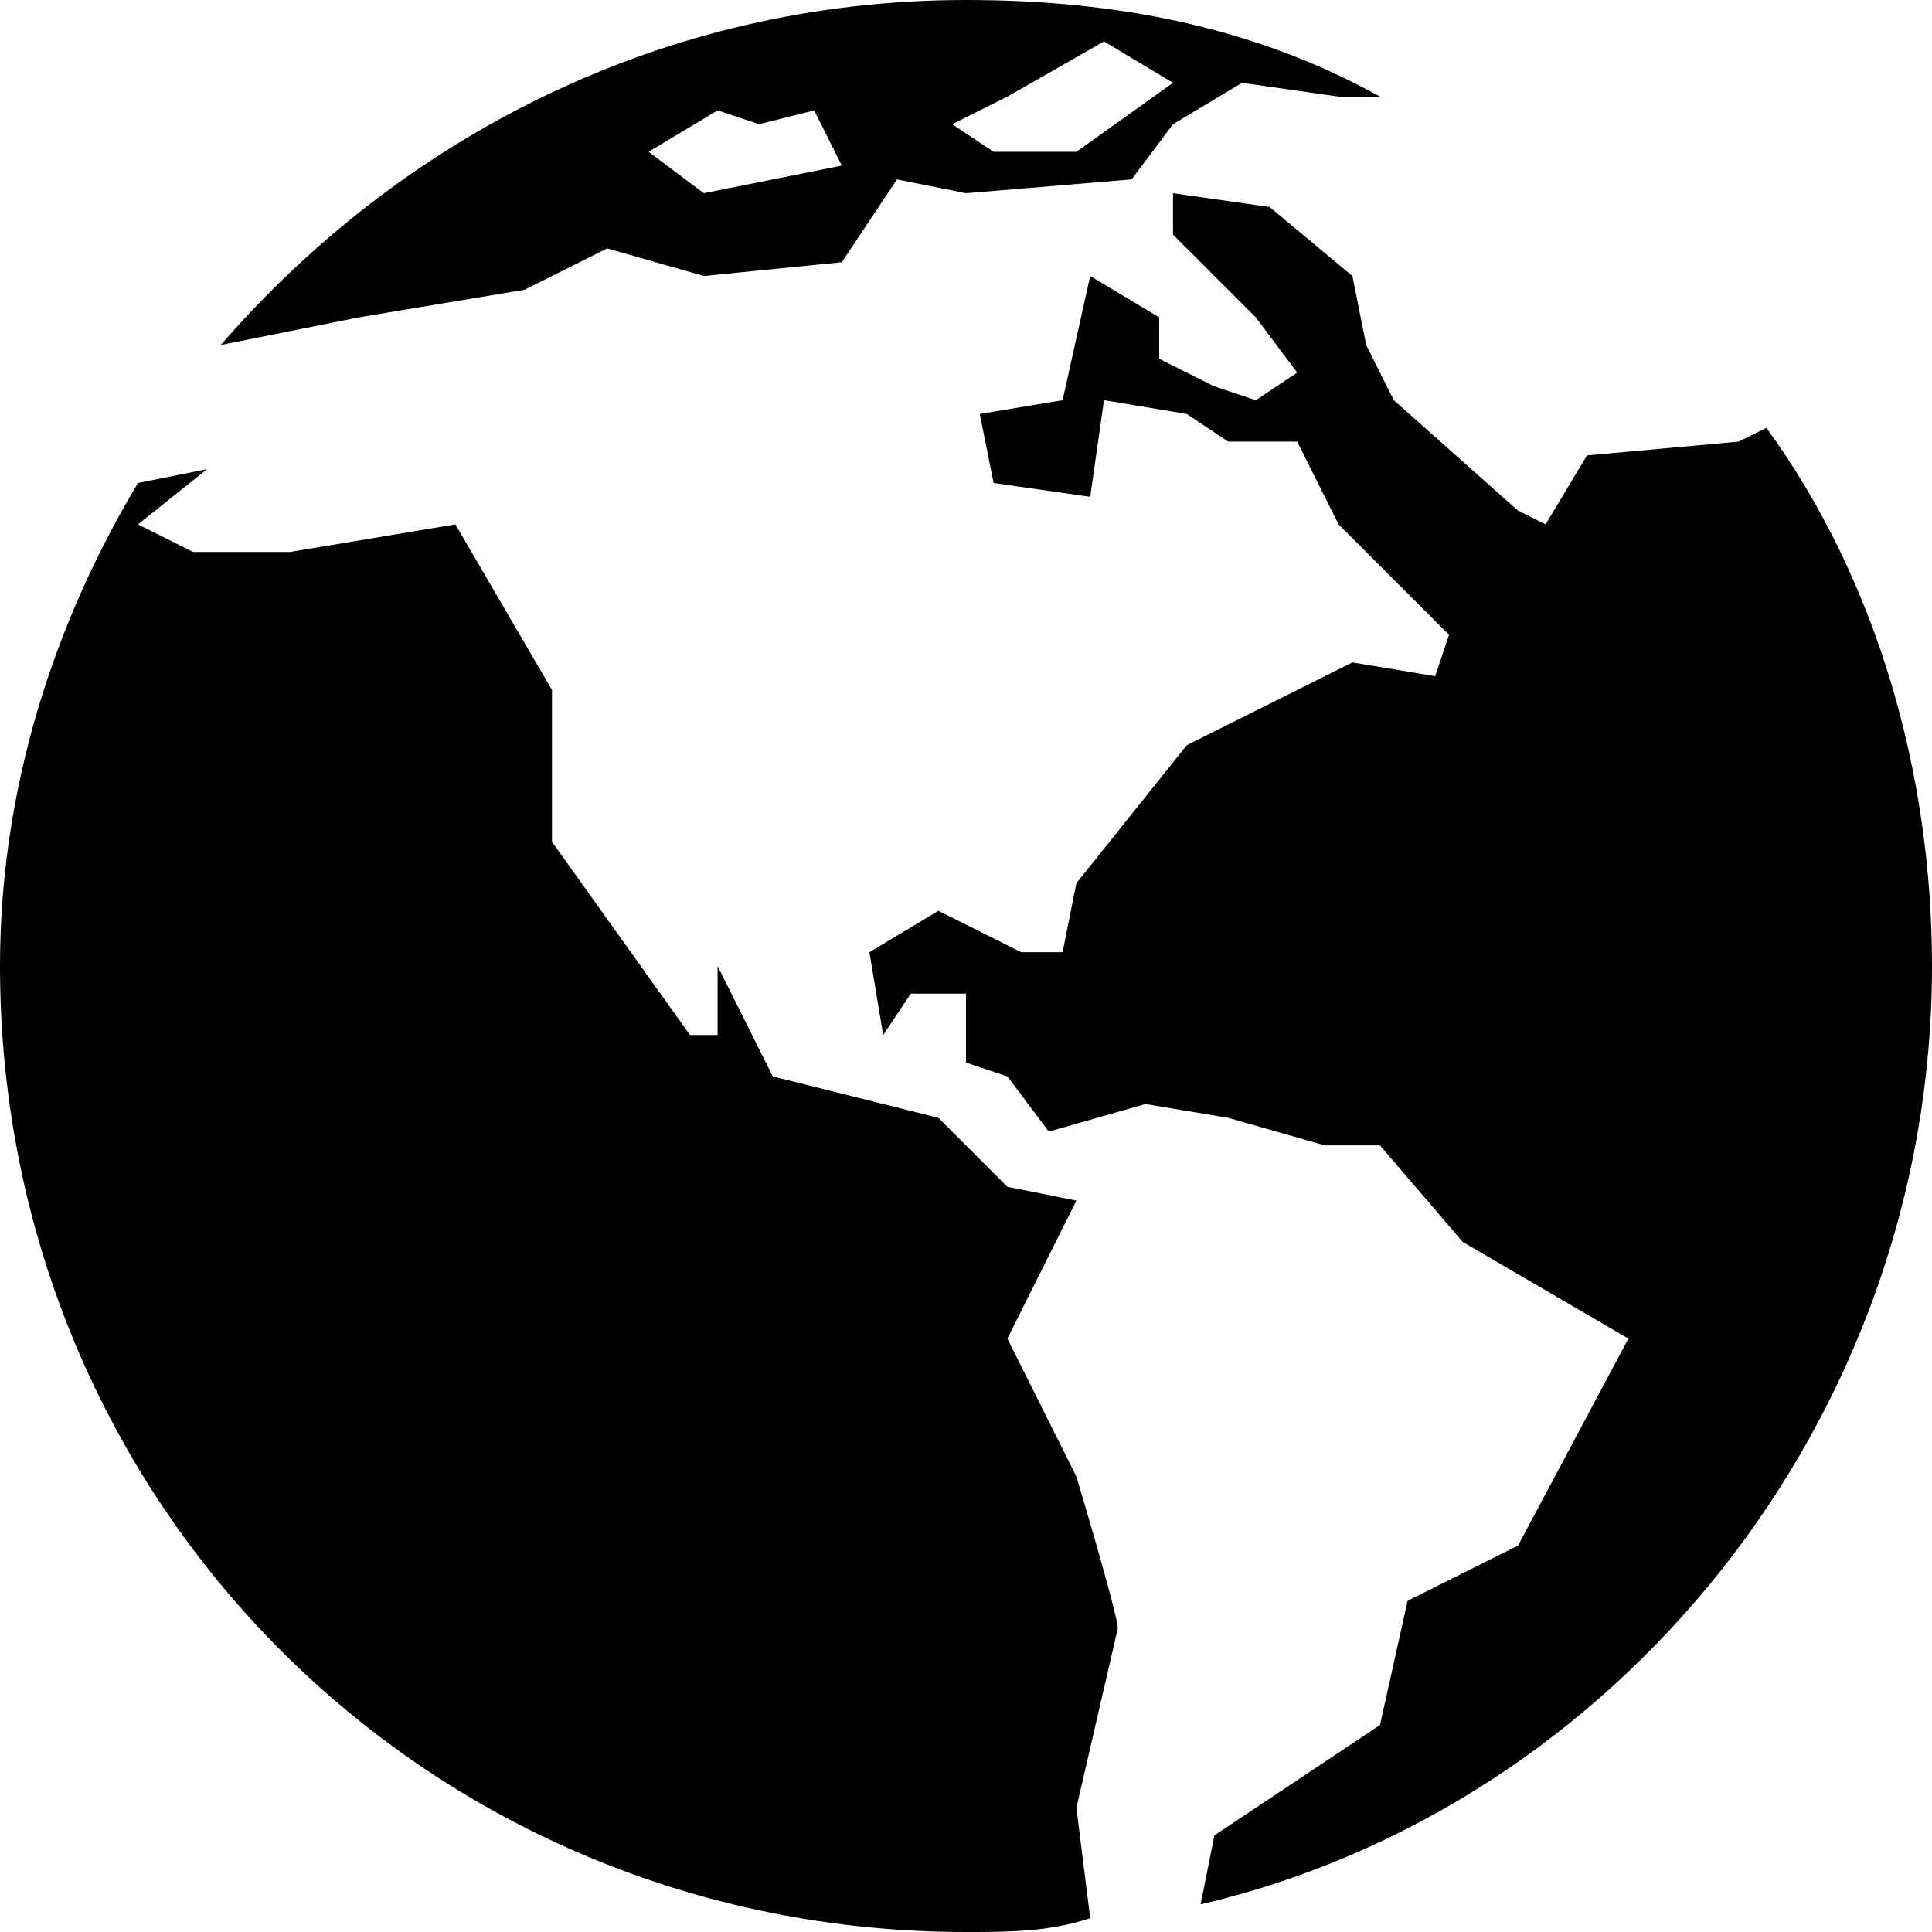
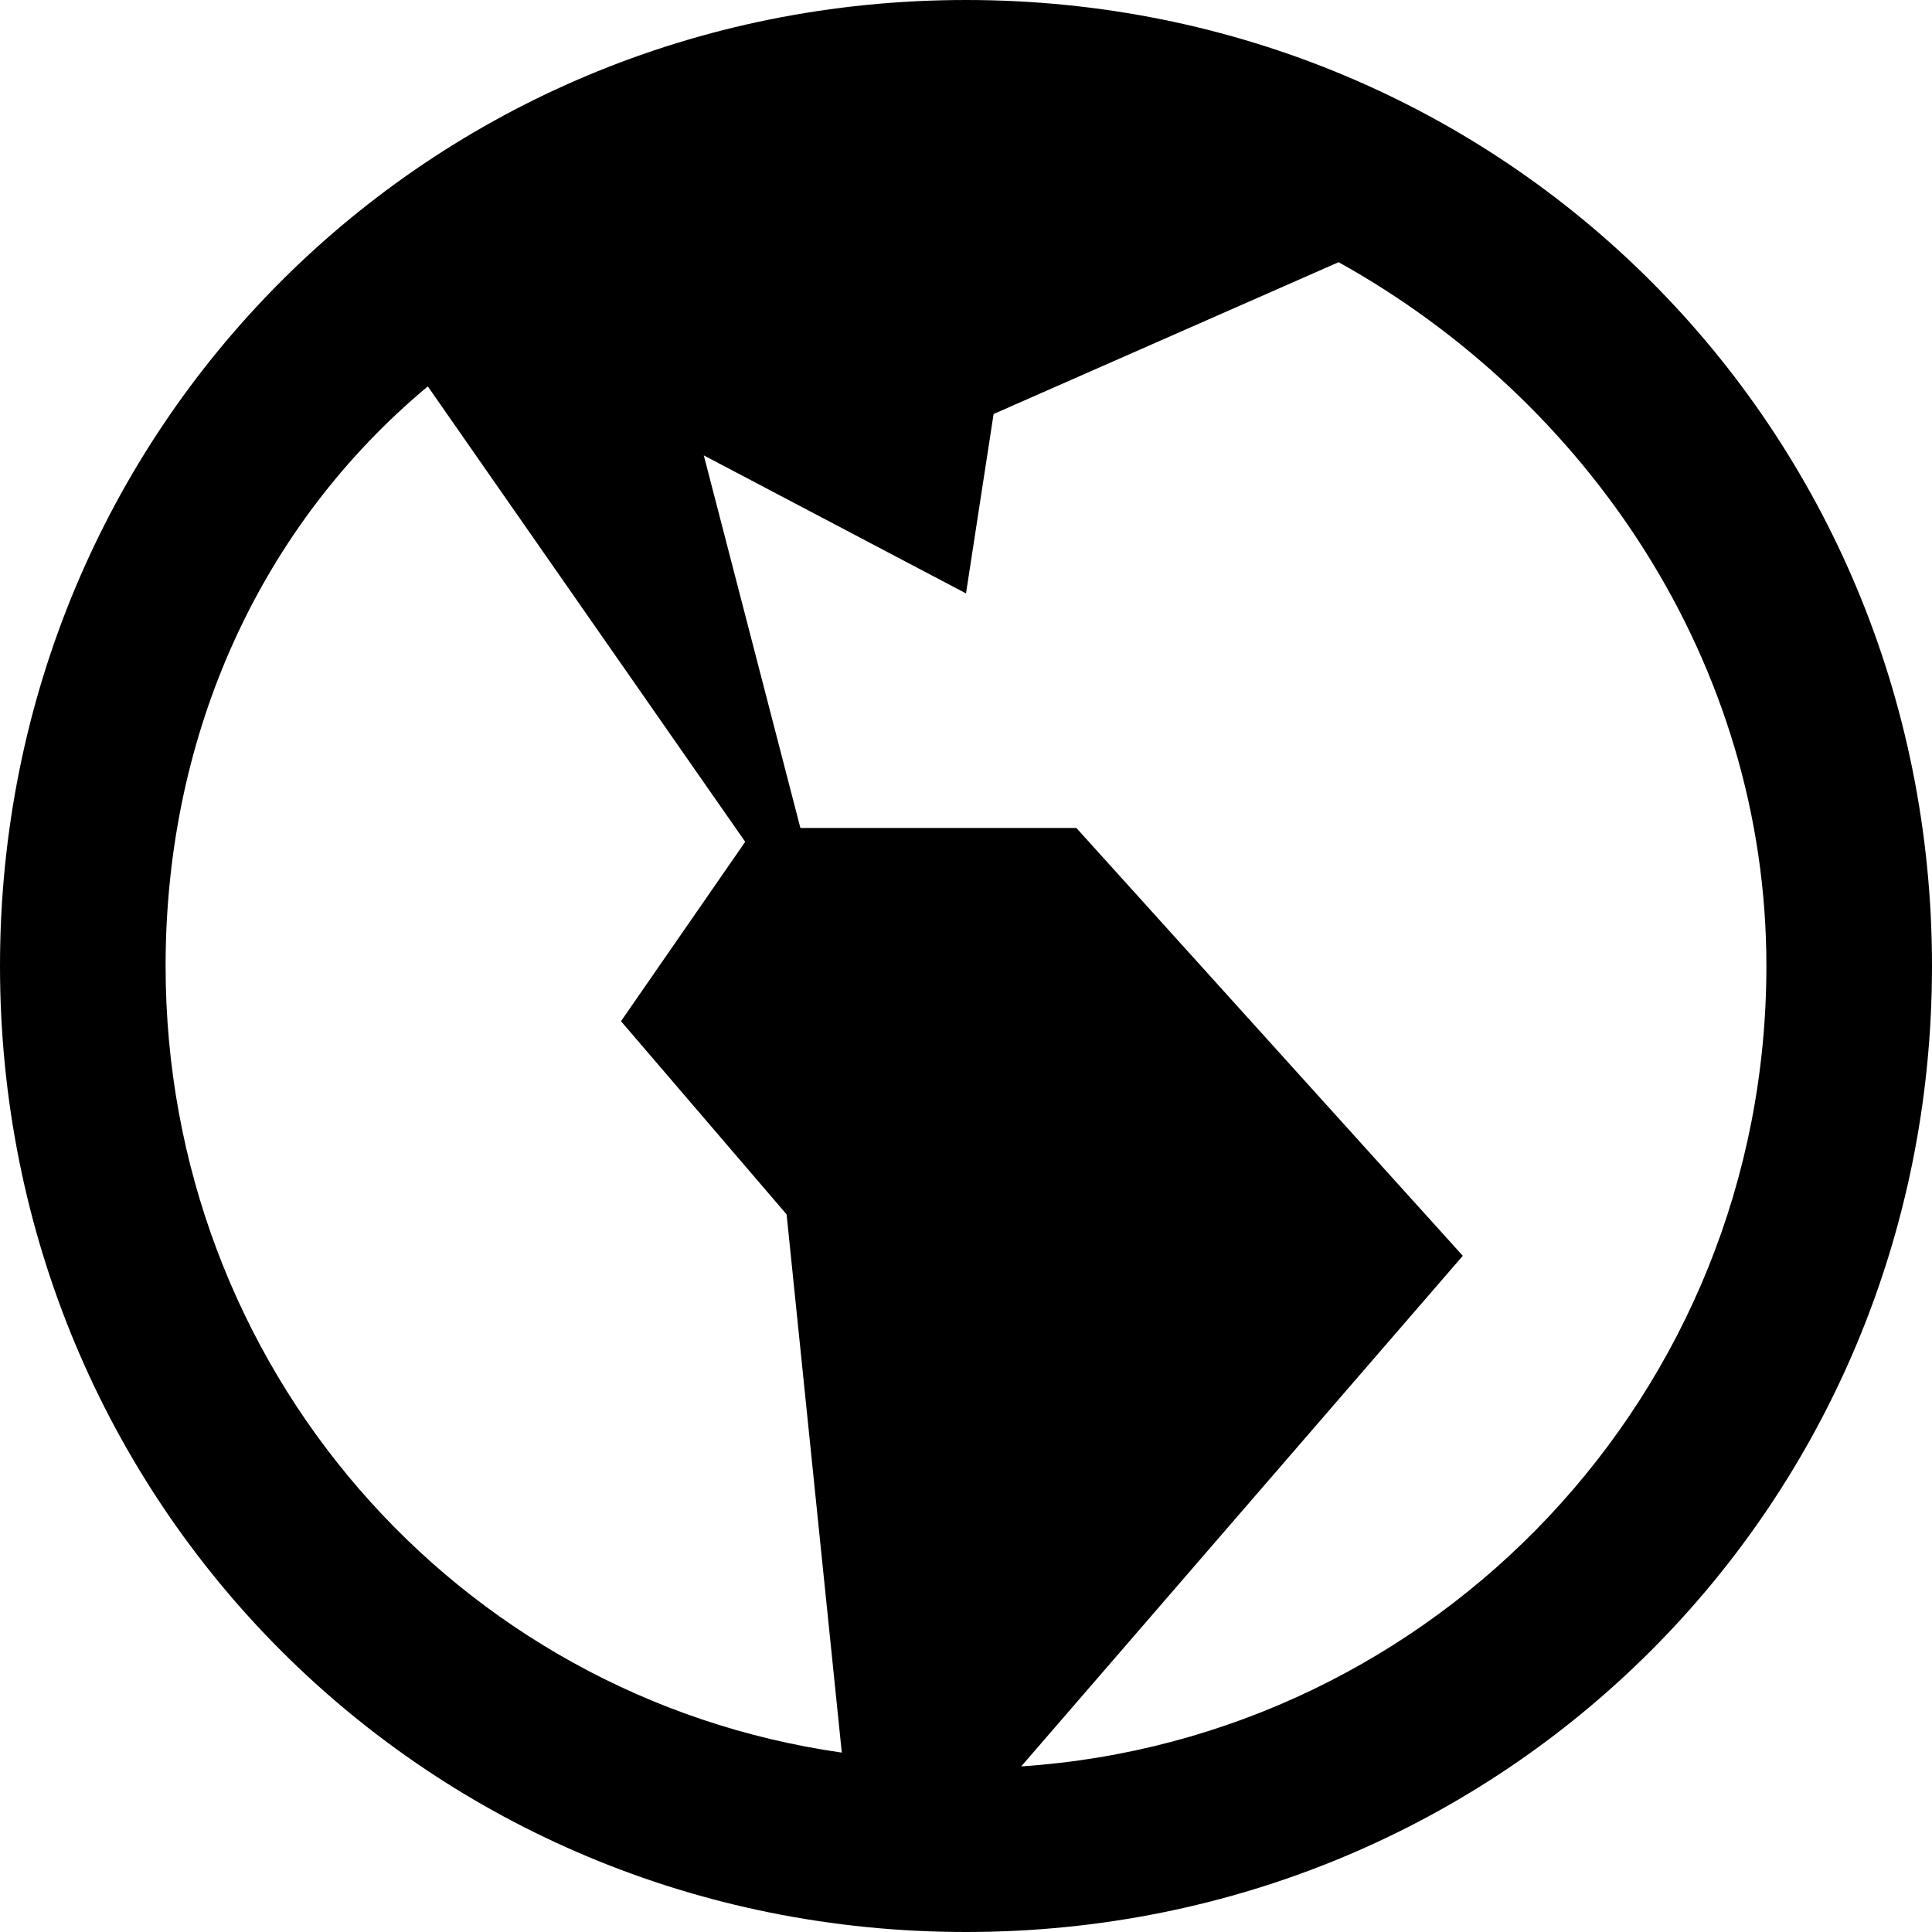
<svg width="14" height="14" viewBox="0 0 14 14">
-   <path d="M12.8 3.1l-.2.1-1.1.1-.3.5-.2-.1-.9-.8-.2-.4-.1-.5-.6-.5-.7-.1v.3l.6.6.3.4-.3.2-.3-.1-.4-.2v-.3L7.9 2l-.2.9-.6.1.1.5.7.1.1-.7.6.1.3.2h.5l.3.6.8.8-.1.3-.6-.1-1.2.6-.8 1-.1.5h-.3l-.6-.3-.5.3.1.6.2-.3H7v.5l.3.1.3.4.7-.2.6.1.7.2h.4l.6.7 1.2.7-.8 1.5-.8.4-.2.9-1.2.8-.1.5c3-.7 5.3-3.5 5.3-6.8 0-1.4-.4-2.8-1.2-3.9zm-5 7.6l-.5-1 .5-1-.5-.1-.5-.5-1.2-.3-.4-.8v.5H5L4 6.1V5l-.7-1.2-1.2.2h-.7L1 3.8l.5-.4-.5.1C.4 4.5 0 5.7 0 7c0 3.9 3.1 7 7 7 .3 0 .6 0 .9-.1l-.1-.8.3-1.3c0-.1-.3-1.1-.3-1.1zM2.6 2.3l1.2-.2.6-.3.7.2 1-.1.4-.6.5.1 1.2-.1.3-.4.5-.3.7.1h.3C9.1.2 8.1 0 7 0 4.8 0 2.9 1 1.6 2.5l1-.2zM7.3.7L8 .3l.5.3-.7.5h-.6L6.9.9l.4-.2zM5.2.8l.3.1.4-.1.2.4-1 .2-.4-.3.5-.3z" />
+   <path d="M7 0C3.1 0 0 3.1 0 7s3.1 7 7 7 7-3.1 7-7-3.1-7-7-7zM1.2 7c0-1.7.7-3.2 1.9-4.2l2.3 3.3-.9 1.3 1.2 1.4.4 3.9C3.3 12.3 1.2 9.9 1.2 7zm6.2 5.8l3.2-3.7L7.8 6h-2l-.7-2.7 1.9 1L7.2 3l2.5-1.1c1.8 1 3.1 2.9 3.1 5.1 0 3.1-2.4 5.6-5.4 5.8z" />
</svg>
